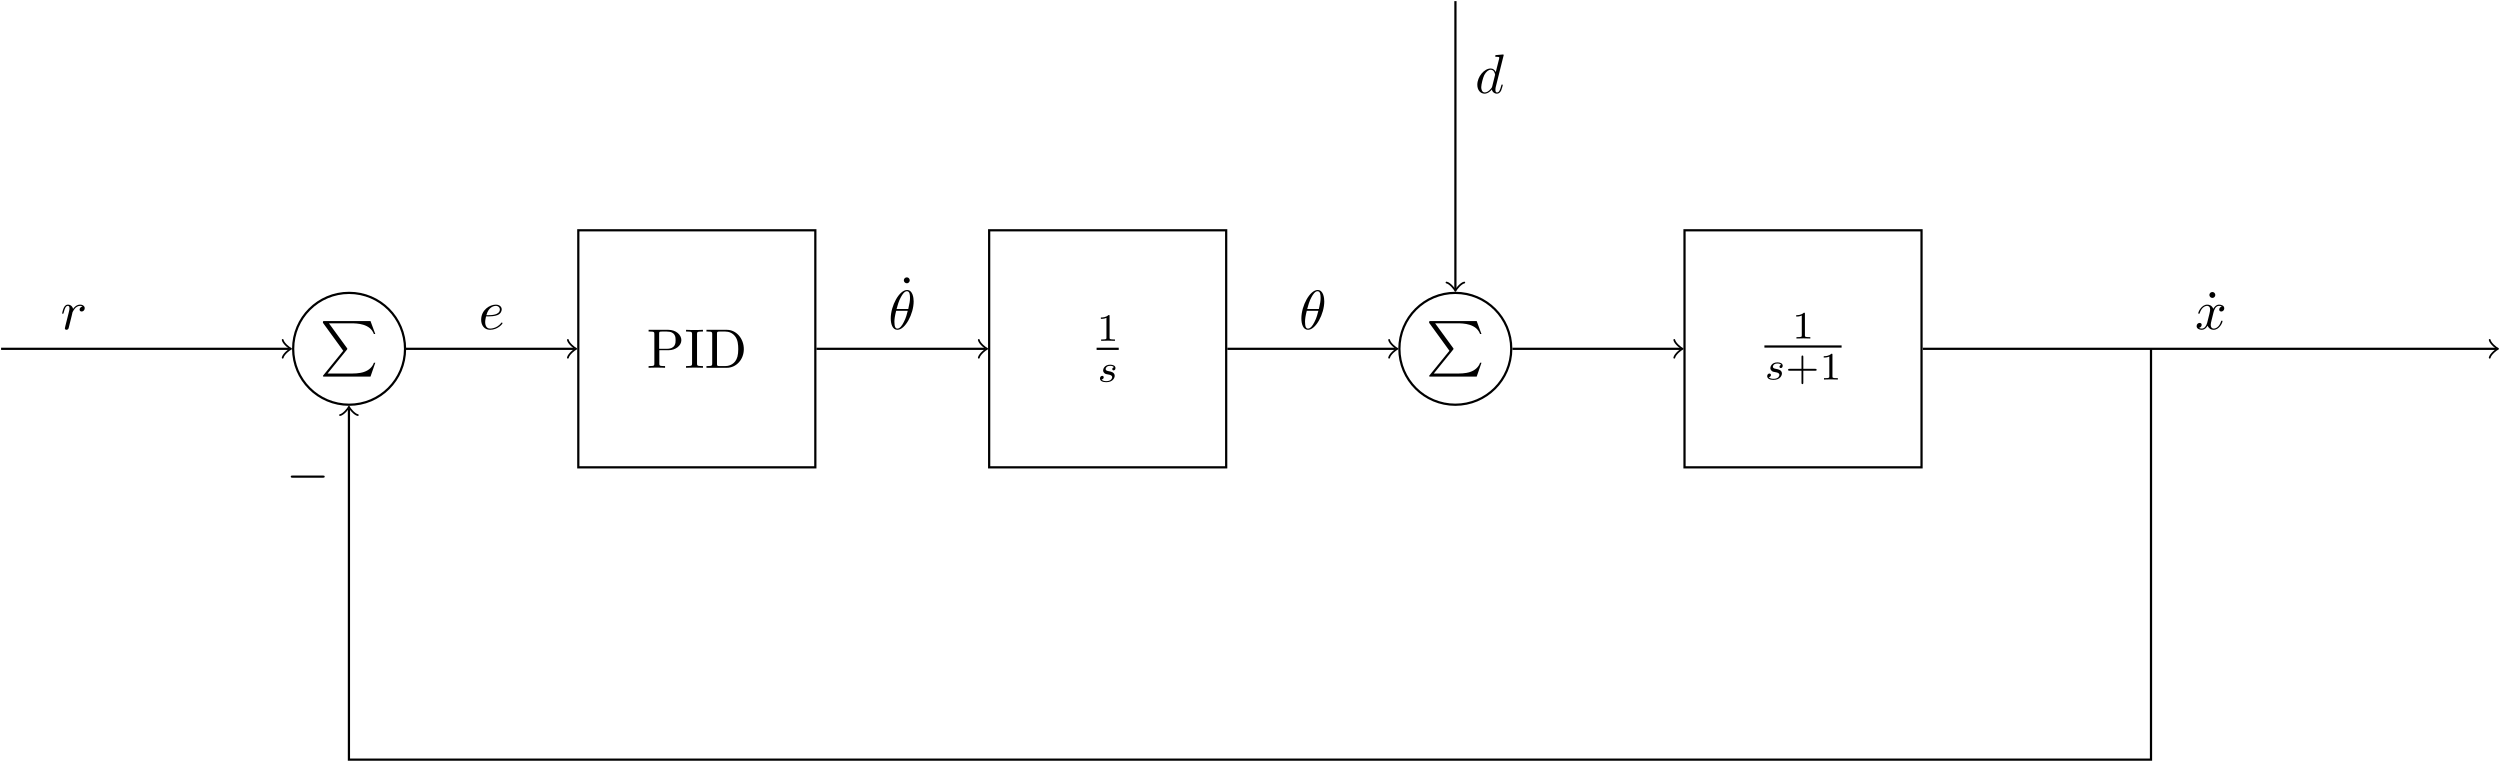
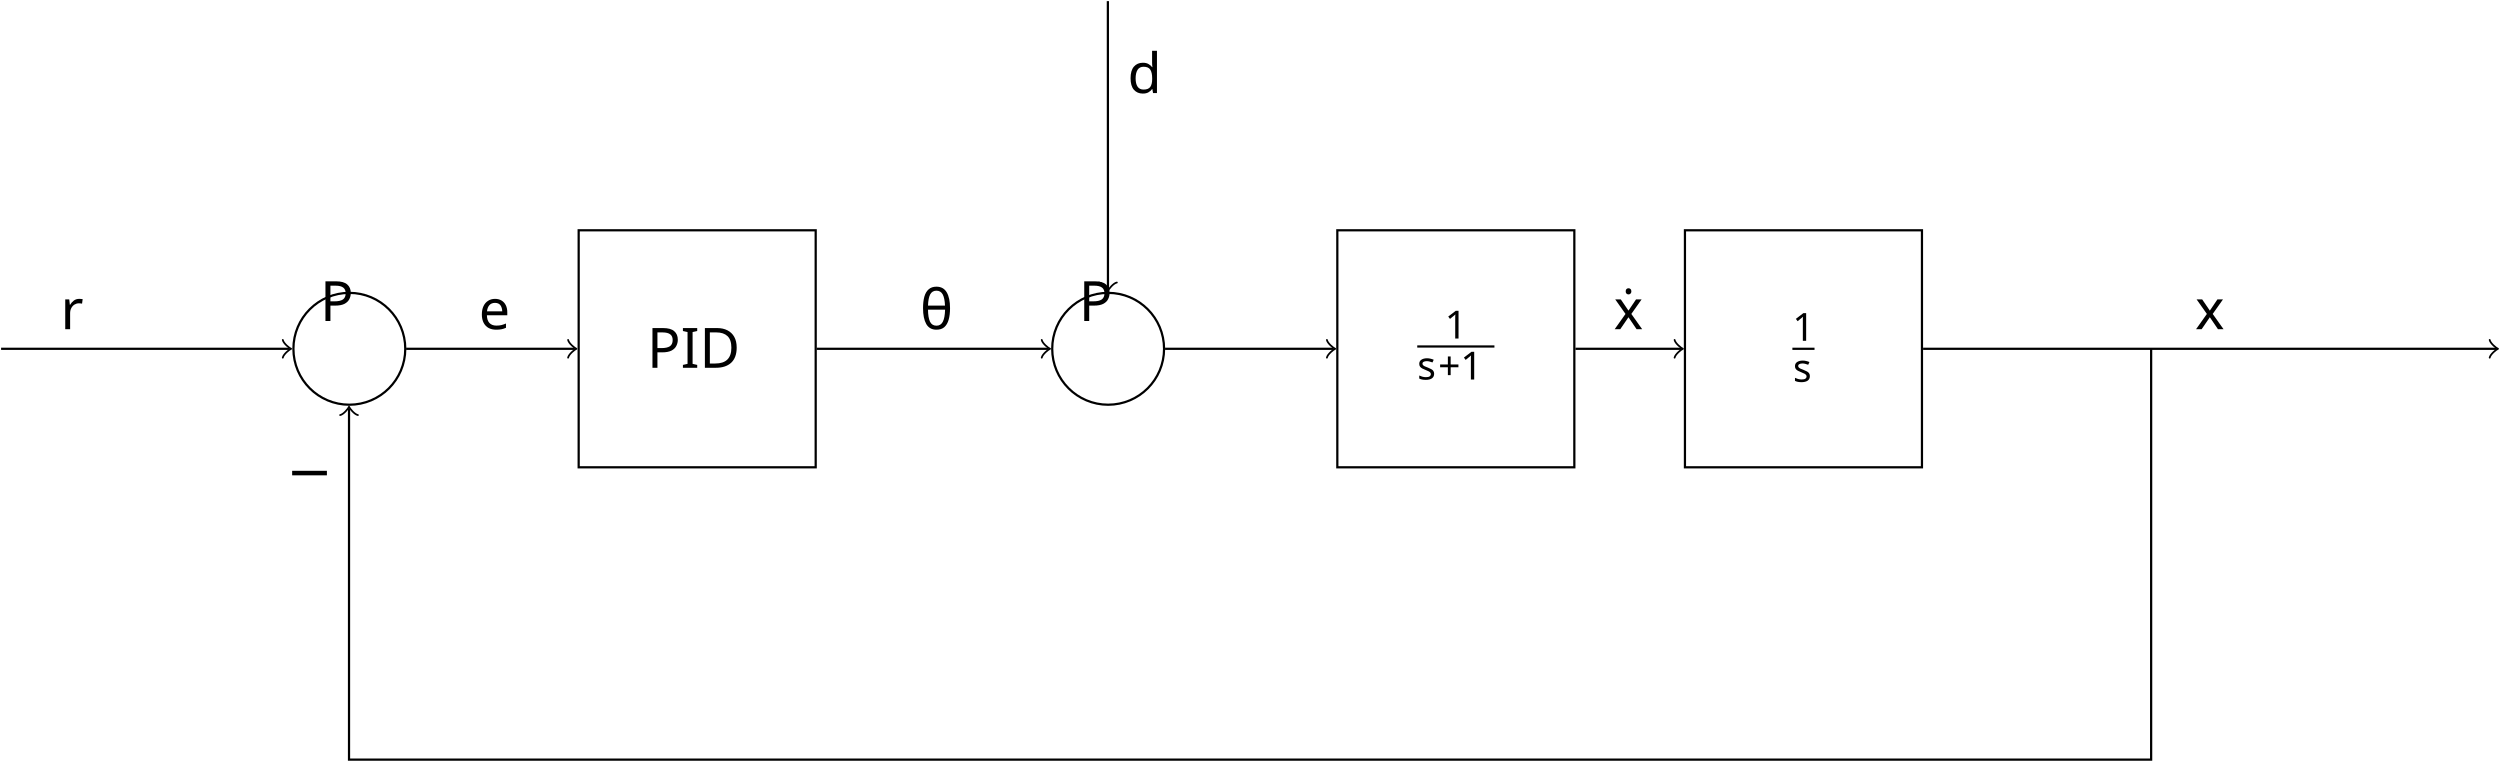
- <svg xmlns="http://www.w3.org/2000/svg" xmlns:xlink="http://www.w3.org/1999/xlink" width="448.473pt" height="136.474pt" viewBox="0 0 448.473 136.474" version="1.1">
-   <defs>
-     <g>
-       <symbol overflow="visible" id="glyph0-0">
-         <path style="stroke:none;" d="" />
-       </symbol>
-       <symbol overflow="visible" id="glyph0-1">
-         <path style="stroke:none;" d="M 2.328 -4.438 C 2.328 -4.625 2.328 -4.625 2.125 -4.625 C 1.672 -4.188 1.047 -4.188 0.766 -4.188 L 0.766 -3.938 C 0.922 -3.938 1.391 -3.938 1.766 -4.125 L 1.766 -0.578 C 1.766 -0.344 1.766 -0.25 1.078 -0.25 L 0.812 -0.25 L 0.812 0 C 0.938 0 1.797 -0.031 2.047 -0.031 C 2.266 -0.031 3.141 0 3.297 0 L 3.297 -0.25 L 3.031 -0.25 C 2.328 -0.25 2.328 -0.344 2.328 -0.578 Z M 2.328 -4.438 " />
-       </symbol>
-       <symbol overflow="visible" id="glyph0-2">
-         <path style="stroke:none;" d="M 3.219 -1.578 L 5.359 -1.578 C 5.453 -1.578 5.609 -1.578 5.609 -1.734 C 5.609 -1.922 5.453 -1.922 5.359 -1.922 L 3.219 -1.922 L 3.219 -4.062 C 3.219 -4.141 3.219 -4.312 3.062 -4.312 C 2.891 -4.312 2.891 -4.156 2.891 -4.062 L 2.891 -1.922 L 0.75 -1.922 C 0.656 -1.922 0.484 -1.922 0.484 -1.75 C 0.484 -1.578 0.641 -1.578 0.75 -1.578 L 2.891 -1.578 L 2.891 0.562 C 2.891 0.656 2.891 0.828 3.047 0.828 C 3.219 0.828 3.219 0.656 3.219 0.562 Z M 3.219 -1.578 " />
-       </symbol>
-       <symbol overflow="visible" id="glyph1-0">
-         <path style="stroke:none;" d="" />
-       </symbol>
-       <symbol overflow="visible" id="glyph1-1">
-         <path style="stroke:none;" d="M 3 -2.625 C 2.828 -2.578 2.703 -2.438 2.703 -2.297 C 2.703 -2.125 2.844 -2.062 2.938 -2.062 C 3.016 -2.062 3.281 -2.109 3.281 -2.469 C 3.281 -2.922 2.781 -3.078 2.344 -3.078 C 1.266 -3.078 1.062 -2.266 1.062 -2.062 C 1.062 -1.797 1.219 -1.625 1.312 -1.547 C 1.484 -1.406 1.609 -1.375 2.094 -1.297 C 2.25 -1.266 2.688 -1.188 2.688 -0.844 C 2.688 -0.719 2.609 -0.453 2.328 -0.281 C 2.047 -0.125 1.703 -0.125 1.625 -0.125 C 1.344 -0.125 0.953 -0.188 0.781 -0.422 C 1.016 -0.453 1.172 -0.625 1.172 -0.812 C 1.172 -0.984 1.047 -1.078 0.906 -1.078 C 0.703 -1.078 0.5 -0.906 0.5 -0.609 C 0.5 -0.188 0.938 0.062 1.609 0.062 C 2.906 0.062 3.141 -0.812 3.141 -1.078 C 3.141 -1.719 2.438 -1.844 2.172 -1.891 C 2.109 -1.906 1.938 -1.938 1.891 -1.953 C 1.641 -2 1.516 -2.141 1.516 -2.297 C 1.516 -2.453 1.641 -2.641 1.797 -2.75 C 1.984 -2.859 2.219 -2.875 2.344 -2.875 C 2.484 -2.875 2.844 -2.859 3 -2.625 Z M 3 -2.625 " />
-       </symbol>
-       <symbol overflow="visible" id="glyph2-0">
-         <path style="stroke:none;" d="" />
-       </symbol>
-       <symbol overflow="visible" id="glyph2-1">
-         <path style="stroke:none;" d="M 2.266 -3.156 L 3.953 -3.156 C 5.141 -3.156 6.219 -3.953 6.219 -4.953 C 6.219 -5.938 5.234 -6.812 3.875 -6.812 L 0.344 -6.812 L 0.344 -6.5 L 0.594 -6.5 C 1.359 -6.5 1.375 -6.391 1.375 -6.031 L 1.375 -0.781 C 1.375 -0.422 1.359 -0.312 0.594 -0.312 L 0.344 -0.312 L 0.344 0 C 0.703 -0.031 1.438 -0.031 1.812 -0.031 C 2.188 -0.031 2.938 -0.031 3.297 0 L 3.297 -0.312 L 3.047 -0.312 C 2.281 -0.312 2.266 -0.422 2.266 -0.781 Z M 2.234 -3.406 L 2.234 -6.094 C 2.234 -6.438 2.25 -6.5 2.719 -6.5 L 3.609 -6.5 C 5.188 -6.5 5.188 -5.438 5.188 -4.953 C 5.188 -4.484 5.188 -3.406 3.609 -3.406 Z M 2.234 -3.406 " />
-       </symbol>
-       <symbol overflow="visible" id="glyph2-2">
-         <path style="stroke:none;" d="M 2.25 -6.031 C 2.25 -6.391 2.266 -6.5 3.062 -6.5 L 3.312 -6.5 L 3.312 -6.812 C 2.969 -6.781 2.188 -6.781 1.797 -6.781 C 1.422 -6.781 0.625 -6.781 0.281 -6.812 L 0.281 -6.5 L 0.531 -6.5 C 1.328 -6.5 1.359 -6.391 1.359 -6.031 L 1.359 -0.781 C 1.359 -0.422 1.328 -0.312 0.531 -0.312 L 0.281 -0.312 L 0.281 0 C 0.625 -0.031 1.422 -0.031 1.797 -0.031 C 2.188 -0.031 2.969 -0.031 3.312 0 L 3.312 -0.312 L 3.062 -0.312 C 2.266 -0.312 2.25 -0.422 2.25 -0.781 Z M 2.25 -6.031 " />
-       </symbol>
-       <symbol overflow="visible" id="glyph2-3">
-         <path style="stroke:none;" d="M 0.344 -6.812 L 0.344 -6.5 L 0.594 -6.5 C 1.359 -6.5 1.375 -6.391 1.375 -6.031 L 1.375 -0.781 C 1.375 -0.422 1.359 -0.312 0.594 -0.312 L 0.344 -0.312 L 0.344 0 L 4 0 C 5.672 0 7.047 -1.469 7.047 -3.344 C 7.047 -5.25 5.703 -6.812 4 -6.812 Z M 2.719 -0.312 C 2.25 -0.312 2.234 -0.375 2.234 -0.703 L 2.234 -6.094 C 2.234 -6.438 2.25 -6.5 2.719 -6.5 L 3.719 -6.5 C 4.344 -6.5 5.031 -6.281 5.531 -5.578 C 5.969 -4.984 6.047 -4.125 6.047 -3.344 C 6.047 -2.25 5.859 -1.641 5.5 -1.156 C 5.297 -0.891 4.734 -0.312 3.734 -0.312 Z M 2.719 -0.312 " />
-       </symbol>
-       <symbol overflow="visible" id="glyph2-4">
-         <path style="stroke:none;" d="M 1.906 -6.141 C 1.906 -6.406 1.688 -6.672 1.391 -6.672 C 1.047 -6.672 0.844 -6.391 0.844 -6.141 C 0.844 -5.875 1.078 -5.609 1.375 -5.609 C 1.719 -5.609 1.906 -5.891 1.906 -6.141 Z M 1.906 -6.141 " />
-       </symbol>
-       <symbol overflow="visible" id="glyph3-0">
-         <path style="stroke:none;" d="" />
-       </symbol>
-       <symbol overflow="visible" id="glyph3-1">
-         <path style="stroke:none;" d="M 4.203 5.328 L 0.656 9.703 C 0.578 9.797 0.562 9.812 0.562 9.859 C 0.562 9.969 0.656 9.969 0.844 9.969 L 9.094 9.969 L 9.953 7.484 L 9.703 7.484 C 9.453 8.234 8.797 8.844 7.938 9.125 C 7.781 9.188 7.094 9.422 5.625 9.422 L 1.391 9.422 L 4.859 5.141 C 4.922 5.047 4.938 5.031 4.938 4.984 C 4.938 4.938 4.938 4.938 4.875 4.844 L 1.641 0.406 L 5.578 0.406 C 6.719 0.406 9.016 0.469 9.703 2.328 L 9.953 2.328 L 9.094 0 L 0.844 0 C 0.562 0 0.562 0.016 0.562 0.312 Z M 4.203 5.328 " />
-       </symbol>
-       <symbol overflow="visible" id="glyph4-0">
-         <path style="stroke:none;" d="" />
-       </symbol>
-       <symbol overflow="visible" id="glyph4-1">
-         <path style="stroke:none;" d="M 0.875 -0.594 C 0.844 -0.438 0.781 -0.203 0.781 -0.156 C 0.781 0.016 0.922 0.109 1.078 0.109 C 1.203 0.109 1.375 0.031 1.453 -0.172 C 1.469 -0.203 1.797 -1.562 1.844 -1.75 C 1.922 -2.078 2.109 -2.766 2.156 -3.047 C 2.203 -3.172 2.484 -3.641 2.719 -3.859 C 2.797 -3.922 3.094 -4.188 3.516 -4.188 C 3.781 -4.188 3.922 -4.062 3.938 -4.062 C 3.641 -4.016 3.422 -3.781 3.422 -3.516 C 3.422 -3.359 3.531 -3.172 3.797 -3.172 C 4.062 -3.172 4.344 -3.406 4.344 -3.766 C 4.344 -4.109 4.031 -4.406 3.516 -4.406 C 2.875 -4.406 2.438 -3.922 2.25 -3.641 C 2.156 -4.094 1.797 -4.406 1.328 -4.406 C 0.875 -4.406 0.688 -4.016 0.594 -3.844 C 0.422 -3.5 0.297 -2.906 0.297 -2.875 C 0.297 -2.766 0.391 -2.766 0.406 -2.766 C 0.516 -2.766 0.516 -2.781 0.578 -3 C 0.75 -3.703 0.953 -4.188 1.312 -4.188 C 1.469 -4.188 1.609 -4.109 1.609 -3.734 C 1.609 -3.516 1.578 -3.406 1.453 -2.891 Z M 0.875 -0.594 " />
-       </symbol>
-       <symbol overflow="visible" id="glyph4-2">
-         <path style="stroke:none;" d="M 1.859 -2.297 C 2.156 -2.297 2.891 -2.328 3.391 -2.531 C 4.094 -2.828 4.141 -3.422 4.141 -3.562 C 4.141 -4 3.766 -4.406 3.078 -4.406 C 1.969 -4.406 0.453 -3.438 0.453 -1.688 C 0.453 -0.672 1.047 0.109 2.031 0.109 C 3.453 0.109 4.281 -0.953 4.281 -1.062 C 4.281 -1.125 4.234 -1.203 4.172 -1.203 C 4.109 -1.203 4.094 -1.172 4.031 -1.094 C 3.25 -0.109 2.156 -0.109 2.047 -0.109 C 1.266 -0.109 1.172 -0.953 1.172 -1.266 C 1.172 -1.391 1.188 -1.688 1.328 -2.297 Z M 1.391 -2.516 C 1.781 -4.031 2.812 -4.188 3.078 -4.188 C 3.531 -4.188 3.812 -3.891 3.812 -3.562 C 3.812 -2.516 2.219 -2.516 1.797 -2.516 Z M 1.391 -2.516 " />
-       </symbol>
-       <symbol overflow="visible" id="glyph4-3">
-         <path style="stroke:none;" d="M 4.531 -4.984 C 4.531 -5.641 4.359 -7.031 3.344 -7.031 C 1.953 -7.031 0.422 -4.219 0.422 -1.938 C 0.422 -1 0.703 0.109 1.609 0.109 C 3.016 0.109 4.531 -2.75 4.531 -4.984 Z M 1.469 -3.625 C 1.641 -4.25 1.844 -5.047 2.25 -5.766 C 2.516 -6.25 2.875 -6.812 3.328 -6.812 C 3.812 -6.812 3.875 -6.172 3.875 -5.609 C 3.875 -5.109 3.797 -4.609 3.562 -3.625 Z M 3.469 -3.297 C 3.359 -2.844 3.156 -2 2.766 -1.281 C 2.422 -0.594 2.047 -0.109 1.609 -0.109 C 1.281 -0.109 1.078 -0.406 1.078 -1.328 C 1.078 -1.75 1.141 -2.328 1.391 -3.297 Z M 3.469 -3.297 " />
-       </symbol>
-       <symbol overflow="visible" id="glyph4-4">
-         <path style="stroke:none;" d="M 3.328 -3.016 C 3.391 -3.266 3.625 -4.188 4.312 -4.188 C 4.359 -4.188 4.609 -4.188 4.812 -4.062 C 4.531 -4 4.344 -3.766 4.344 -3.516 C 4.344 -3.359 4.453 -3.172 4.719 -3.172 C 4.938 -3.172 5.25 -3.344 5.25 -3.75 C 5.25 -4.266 4.672 -4.406 4.328 -4.406 C 3.75 -4.406 3.406 -3.875 3.281 -3.656 C 3.031 -4.312 2.5 -4.406 2.203 -4.406 C 1.172 -4.406 0.594 -3.125 0.594 -2.875 C 0.594 -2.766 0.703 -2.766 0.719 -2.766 C 0.797 -2.766 0.828 -2.797 0.844 -2.875 C 1.188 -3.938 1.844 -4.188 2.188 -4.188 C 2.375 -4.188 2.719 -4.094 2.719 -3.516 C 2.719 -3.203 2.547 -2.547 2.188 -1.141 C 2.031 -0.531 1.672 -0.109 1.234 -0.109 C 1.172 -0.109 0.953 -0.109 0.734 -0.234 C 0.984 -0.297 1.203 -0.5 1.203 -0.781 C 1.203 -1.047 0.984 -1.125 0.844 -1.125 C 0.531 -1.125 0.297 -0.875 0.297 -0.547 C 0.297 -0.094 0.781 0.109 1.219 0.109 C 1.891 0.109 2.25 -0.594 2.266 -0.641 C 2.391 -0.281 2.75 0.109 3.344 0.109 C 4.375 0.109 4.938 -1.172 4.938 -1.422 C 4.938 -1.531 4.859 -1.531 4.828 -1.531 C 4.734 -1.531 4.719 -1.484 4.688 -1.422 C 4.359 -0.344 3.688 -0.109 3.375 -0.109 C 2.984 -0.109 2.828 -0.422 2.828 -0.766 C 2.828 -0.984 2.875 -1.203 2.984 -1.641 Z M 3.328 -3.016 " />
-       </symbol>
-       <symbol overflow="visible" id="glyph4-5">
-         <path style="stroke:none;" d="M 5.141 -6.812 C 5.141 -6.812 5.141 -6.922 5.016 -6.922 C 4.859 -6.922 3.922 -6.828 3.75 -6.812 C 3.672 -6.797 3.609 -6.75 3.609 -6.625 C 3.609 -6.5 3.703 -6.5 3.844 -6.5 C 4.328 -6.5 4.344 -6.438 4.344 -6.328 L 4.312 -6.125 L 3.719 -3.766 C 3.531 -4.141 3.25 -4.406 2.797 -4.406 C 1.641 -4.406 0.406 -2.938 0.406 -1.484 C 0.406 -0.547 0.953 0.109 1.719 0.109 C 1.922 0.109 2.422 0.062 3.016 -0.641 C 3.094 -0.219 3.453 0.109 3.922 0.109 C 4.281 0.109 4.5 -0.125 4.672 -0.438 C 4.828 -0.797 4.969 -1.406 4.969 -1.422 C 4.969 -1.531 4.875 -1.531 4.844 -1.531 C 4.75 -1.531 4.734 -1.484 4.703 -1.344 C 4.531 -0.703 4.359 -0.109 3.953 -0.109 C 3.672 -0.109 3.656 -0.375 3.656 -0.562 C 3.656 -0.812 3.672 -0.875 3.703 -1.047 Z M 3.078 -1.188 C 3.016 -1 3.016 -0.984 2.875 -0.812 C 2.438 -0.266 2.031 -0.109 1.75 -0.109 C 1.25 -0.109 1.109 -0.656 1.109 -1.047 C 1.109 -1.547 1.422 -2.766 1.656 -3.234 C 1.969 -3.812 2.406 -4.188 2.812 -4.188 C 3.453 -4.188 3.594 -3.375 3.594 -3.312 C 3.594 -3.25 3.578 -3.188 3.562 -3.141 Z M 3.078 -1.188 " />
-       </symbol>
-       <symbol overflow="visible" id="glyph5-0">
-         <path style="stroke:none;" d="" />
-       </symbol>
-       <symbol overflow="visible" id="glyph5-1">
-         <path style="stroke:none;" d="M 6.562 -2.297 C 6.734 -2.297 6.922 -2.297 6.922 -2.5 C 6.922 -2.688 6.734 -2.688 6.562 -2.688 L 1.172 -2.688 C 1 -2.688 0.828 -2.688 0.828 -2.5 C 0.828 -2.297 1 -2.297 1.172 -2.297 Z M 6.562 -2.297 " />
-       </symbol>
-     </g>
-     <clipPath id="clip1">
-       <path d="M 344 62 L 448.473 62 L 448.473 63 L 344 63 Z M 344 62 " />
-     </clipPath>
-     <clipPath id="clip2">
-       <path d="M 446 60 L 448.473 60 L 448.473 65 L 446 65 Z M 446 60 " />
-     </clipPath>
-     <clipPath id="clip3">
-       <path d="M 62 62 L 387 62 L 387 136.473 L 62 136.473 Z M 62 62 " />
-     </clipPath>
-   </defs>
-   <g id="surface1">
-     <path style="fill:none;stroke-width:0.399;stroke-linecap:butt;stroke-linejoin:miter;stroke:rgb(0%,0%,0%);stroke-opacity:1;stroke-miterlimit:10;" d="M -21.259 -21.262 L 21.261 -21.262 L 21.261 21.262 L -21.259 21.262 Z M -21.259 -21.262 " transform="matrix(1,0,0,-1,198.704,62.574)" />
-     <g style="fill:rgb(0%,0%,0%);fill-opacity:1;">
-       <use xlink:href="#glyph0-1" x="196.718" y="61.142" />
-     </g>
-     <path style="fill:none;stroke-width:0.398;stroke-linecap:butt;stroke-linejoin:miter;stroke:rgb(0%,0%,0%);stroke-opacity:1;stroke-miterlimit:10;" d="M 0.001 -0 L 3.97 -0 " transform="matrix(1,0,0,-1,196.718,62.574)" />
-     <g style="fill:rgb(0%,0%,0%);fill-opacity:1;">
-       <use xlink:href="#glyph1-1" x="196.824" y="68.5" />
-     </g>
-     <path style="fill:none;stroke-width:0.399;stroke-linecap:butt;stroke-linejoin:miter;stroke:rgb(0%,0%,0%);stroke-opacity:1;stroke-miterlimit:10;" d="M -94.962 -21.262 L -52.442 -21.262 L -52.442 21.262 L -94.962 21.262 Z M -94.962 -21.262 " transform="matrix(1,0,0,-1,198.704,62.574)" />
-     <g style="fill:rgb(0%,0%,0%);fill-opacity:1;">
-       <use xlink:href="#glyph2-1" x="116.009" y="65.978" />
-       <use xlink:href="#glyph2-2" x="122.79" y="65.978" />
-       <use xlink:href="#glyph2-3" x="126.387" y="65.978" />
-     </g>
-     <path style="fill:none;stroke-width:0.399;stroke-linecap:butt;stroke-linejoin:miter;stroke:rgb(0%,0%,0%);stroke-opacity:1;stroke-miterlimit:10;" d="M -126.044 -0 C -126.044 5.543 -130.536 10.035 -136.079 10.035 C -141.622 10.035 -146.114 5.543 -146.114 -0 C -146.114 -5.543 -141.622 -10.031 -136.079 -10.031 C -130.536 -10.031 -126.044 -5.543 -126.044 -0 Z M -126.044 -0 " transform="matrix(1,0,0,-1,198.704,62.574)" />
-     <g style="fill:rgb(0%,0%,0%);fill-opacity:1;">
-       <use xlink:href="#glyph3-1" x="57.368" y="57.592" />
-     </g>
-     <path style="fill:none;stroke-width:0.399;stroke-linecap:butt;stroke-linejoin:miter;stroke:rgb(0%,0%,0%);stroke-opacity:1;stroke-miterlimit:10;" d="M 72.398 -0 C 72.398 5.543 67.905 10.035 62.362 10.035 C 56.823 10.035 52.331 5.543 52.331 -0 C 52.331 -5.543 56.823 -10.031 62.362 -10.031 C 67.905 -10.031 72.398 -5.543 72.398 -0 Z M 72.398 -0 " transform="matrix(1,0,0,-1,198.704,62.574)" />
-     <g style="fill:rgb(0%,0%,0%);fill-opacity:1;">
-       <use xlink:href="#glyph3-1" x="255.808" y="57.592" />
-     </g>
-     <path style="fill:none;stroke-width:0.399;stroke-linecap:butt;stroke-linejoin:miter;stroke:rgb(0%,0%,0%);stroke-opacity:1;stroke-miterlimit:10;" d="M 103.48 -21.262 L 145.999 -21.262 L 145.999 21.262 L 103.48 21.262 Z M 103.48 -21.262 " transform="matrix(1,0,0,-1,198.704,62.574)" />
-     <g style="fill:rgb(0%,0%,0%);fill-opacity:1;">
-       <use xlink:href="#glyph0-1" x="321.455" y="60.727" />
-     </g>
-     <path style="fill:none;stroke-width:0.398;stroke-linecap:butt;stroke-linejoin:miter;stroke:rgb(0%,0%,0%);stroke-opacity:1;stroke-miterlimit:10;" d="M -0.001 -0.001 L 13.846 -0.001 " transform="matrix(1,0,0,-1,316.517,62.159)" />
-     <g style="fill:rgb(0%,0%,0%);fill-opacity:1;">
-       <use xlink:href="#glyph1-1" x="316.517" y="68.085" />
-     </g>
-     <g style="fill:rgb(0%,0%,0%);fill-opacity:1;">
-       <use xlink:href="#glyph0-2" x="320.277" y="68.085" />
-       <use xlink:href="#glyph0-1" x="326.393" y="68.085" />
-     </g>
-     <path style="fill:none;stroke-width:0.399;stroke-linecap:butt;stroke-linejoin:miter;stroke:rgb(0%,0%,0%);stroke-opacity:1;stroke-miterlimit:10;" d="M -198.509 -0 L -146.798 -0 " transform="matrix(1,0,0,-1,198.704,62.574)" />
-     <path style="fill:none;stroke-width:0.319;stroke-linecap:round;stroke-linejoin:round;stroke:rgb(0%,0%,0%);stroke-opacity:1;stroke-miterlimit:10;" d="M -1.195 1.594 C -1.097 0.996 0.001 0.101 0.297 -0 C 0.001 -0.098 -1.097 -0.996 -1.195 -1.594 " transform="matrix(1,0,0,-1,51.90564,62.574)" />
-     <g style="fill:rgb(0%,0%,0%);fill-opacity:1;">
-       <use xlink:href="#glyph4-1" x="10.855" y="59.054" />
-     </g>
-     <path style="fill:none;stroke-width:0.399;stroke-linecap:butt;stroke-linejoin:miter;stroke:rgb(0%,0%,0%);stroke-opacity:1;stroke-miterlimit:10;" d="M -125.872 -0 L -95.638 -0 " transform="matrix(1,0,0,-1,198.704,62.574)" />
-     <path style="fill:none;stroke-width:0.319;stroke-linecap:round;stroke-linejoin:round;stroke:rgb(0%,0%,0%);stroke-opacity:1;stroke-miterlimit:10;" d="M -1.195 1.594 C -1.097 0.996 0 0.101 0.297 -0 C 0 -0.098 -1.097 -0.996 -1.195 -1.594 " transform="matrix(1,0,0,-1,103.0661,62.574)" />
-     <g style="fill:rgb(0%,0%,0%);fill-opacity:1;">
-       <use xlink:href="#glyph4-2" x="85.861" y="59.054" />
-     </g>
-     <path style="fill:none;stroke-width:0.399;stroke-linecap:butt;stroke-linejoin:miter;stroke:rgb(0%,0%,0%);stroke-opacity:1;stroke-miterlimit:10;" d="M -52.251 -0 L -21.923 -0 " transform="matrix(1,0,0,-1,198.704,62.574)" />
-     <path style="fill:none;stroke-width:0.319;stroke-linecap:round;stroke-linejoin:round;stroke:rgb(0%,0%,0%);stroke-opacity:1;stroke-miterlimit:10;" d="M -1.196 1.594 C -1.095 0.996 -0.001 0.101 0.3 -0 C -0.001 -0.098 -1.095 -0.996 -1.196 -1.594 " transform="matrix(1,0,0,-1,176.7822,62.574)" />
-     <g style="fill:rgb(0%,0%,0%);fill-opacity:1;">
-       <use xlink:href="#glyph2-4" x="161.293" y="56.425" />
-     </g>
-     <g style="fill:rgb(0%,0%,0%);fill-opacity:1;">
-       <use xlink:href="#glyph4-3" x="159.369" y="59.054" />
-     </g>
-     <path style="fill:none;stroke-width:0.399;stroke-linecap:butt;stroke-linejoin:miter;stroke:rgb(0%,0%,0%);stroke-opacity:1;stroke-miterlimit:10;" d="M 21.464 -0 L 51.683 -0 " transform="matrix(1,0,0,-1,198.704,62.574)" />
-     <path style="fill:none;stroke-width:0.319;stroke-linecap:round;stroke-linejoin:round;stroke:rgb(0%,0%,0%);stroke-opacity:1;stroke-miterlimit:10;" d="M -1.195 1.594 C -1.097 0.996 0 0.101 0.297 -0 C 0 -0.098 -1.097 -0.996 -1.195 -1.594 " transform="matrix(1,0,0,-1,250.3863,62.574)" />
-     <g style="fill:rgb(0%,0%,0%);fill-opacity:1;">
-       <use xlink:href="#glyph4-3" x="233.029" y="59.054" />
-     </g>
-     <path style="fill:none;stroke-width:0.399;stroke-linecap:butt;stroke-linejoin:miter;stroke:rgb(0%,0%,0%);stroke-opacity:1;stroke-miterlimit:10;" d="M 72.609 -0 L 102.839 -0 " transform="matrix(1,0,0,-1,198.704,62.574)" />
-     <path style="fill:none;stroke-width:0.319;stroke-linecap:round;stroke-linejoin:round;stroke:rgb(0%,0%,0%);stroke-opacity:1;stroke-miterlimit:10;" d="M -1.197 1.594 C -1.095 0.996 -0.002 0.101 0.299 -0 C -0.002 -0.098 -1.095 -0.996 -1.197 -1.594 " transform="matrix(1,0,0,-1,301.5446,62.574)" />
-     <g clip-path="url(#clip1)" clip-rule="nonzero">
-       <path style="fill:none;stroke-width:0.399;stroke-linecap:butt;stroke-linejoin:miter;stroke:rgb(0%,0%,0%);stroke-opacity:1;stroke-miterlimit:10;" d="M 146.226 -0 L 249.116 -0 " transform="matrix(1,0,0,-1,198.704,62.574)" />
-     </g>
-     <g clip-path="url(#clip2)" clip-rule="nonzero">
-       <path style="fill:none;stroke-width:0.319;stroke-linecap:round;stroke-linejoin:round;stroke:rgb(0%,0%,0%);stroke-opacity:1;stroke-miterlimit:10;" d="M -1.194 1.594 C -1.096 0.996 0.001 0.101 0.298 -0 C 0.001 -0.098 -1.096 -0.996 -1.194 -1.594 " transform="matrix(1,0,0,-1,447.819,62.574)" />
-     </g>
-     <g style="fill:rgb(0%,0%,0%);fill-opacity:1;">
-       <use xlink:href="#glyph2-4" x="395.494" y="59.054" />
-     </g>
-     <g style="fill:rgb(0%,0%,0%);fill-opacity:1;">
-       <use xlink:href="#glyph4-4" x="393.754" y="59.054" />
-     </g>
-     <g clip-path="url(#clip3)" clip-rule="nonzero">
-       <path style="fill:none;stroke-width:0.399;stroke-linecap:butt;stroke-linejoin:miter;stroke:rgb(0%,0%,0%);stroke-opacity:1;stroke-miterlimit:10;" d="M 187.163 -0 L 187.163 -73.703 L -136.11 -73.703 L -136.11 -10.692 " transform="matrix(1,0,0,-1,198.704,62.574)" />
-     </g>
-     <path style="fill:none;stroke-width:0.319;stroke-linecap:round;stroke-linejoin:round;stroke:rgb(0%,0%,0%);stroke-opacity:1;stroke-miterlimit:10;" d="M -1.194 1.595 C -1.096 0.997 0.001 0.099 0.298 0.001 C 0.001 -0.1 -1.096 -0.995 -1.194 -1.592 " transform="matrix(0,-1,-1,0,62.59505,73.26681)" />
-     <g style="fill:rgb(0%,0%,0%);fill-opacity:1;">
-       <use xlink:href="#glyph5-1" x="51.328" y="87.993" />
-     </g>
-     <path style="fill:none;stroke-width:0.399;stroke-linecap:butt;stroke-linejoin:miter;stroke:rgb(0%,0%,0%);stroke-opacity:1;stroke-miterlimit:10;" d="M 62.386 62.375 L 62.378 10.691 " transform="matrix(1,0,0,-1,198.704,62.574)" />
-     <path style="fill:none;stroke-width:0.319;stroke-linecap:round;stroke-linejoin:round;stroke:rgb(0%,0%,0%);stroke-opacity:1;stroke-miterlimit:10;" d="M -1.194 1.593 C -1.096 0.995 0.002 0.101 0.298 -0.001 C 0.002 -0.099 -1.096 -0.997 -1.197 -1.595 " transform="matrix(-0.00014,1,1,0.00014,261.0829,51.88119)" />
-     <g style="fill:rgb(0%,0%,0%);fill-opacity:1;">
-       <use xlink:href="#glyph4-5" x="264.608" y="16.694" />
+ <svg xmlns="http://www.w3.org/2000/svg" viewBox="0 0 560.621 170.593" height="170.593" width="560.621" xml:space="preserve" version="1.1" id="svg2">
+   <defs id="defs6" />
+   <g transform="matrix(1.25,0,0,-1.25,0,170.5925)" id="g10">
+     <g transform="translate(323.537,73.9)" id="g12">
+       <g id="g14">
+         <g id="g16">
+           <g id="g18">
+             <path id="path20" style="fill:none;stroke:#000000;stroke-width:0.399;stroke-linecap:butt;stroke-linejoin:miter;stroke-miterlimit:10;stroke-dasharray:none;stroke-opacity:1" d="m -21.26,-21.26 42.52,0 0,42.52 -42.52,0 0,-42.52 z" />
+             <g transform="translate(-3.181,-2.49)" id="g22">
+               <g id="g24">
+                 <g transform="translate(-320.356,-71.41)" id="g26">
+                   <text id="text28" style="font-variant:normal;font-weight:normal;font-size:6.974px;font-family:CMR7;-inkscape-font-specification:CMR7;writing-mode:lr-tb;fill:#000000;fill-opacity:1;fill-rule:nonzero;stroke:none" transform="matrix(1,0,0,-1,321.552,75.332)">
+                     <tspan id="tspan30" y="0" x="0">1</tspan>
+                   </text>
+                   <g transform="translate(321.552,73.9)" id="g32">
+                     <path id="path34" style="fill:none;stroke:#000000;stroke-width:0.398;stroke-linecap:butt;stroke-linejoin:miter;stroke-miterlimit:10;stroke-dasharray:none;stroke-opacity:1" d="M 0,0 3.971,0" />
+                   </g>
+                   <text id="text36" style="font-variant:normal;font-weight:normal;font-size:6.974px;font-family:CMMI7;-inkscape-font-specification:CMMI7;writing-mode:lr-tb;fill:#000000;fill-opacity:1;fill-rule:nonzero;stroke:none" transform="matrix(1,0,0,-1,321.657,67.974)">
+                     <tspan id="tspan38" y="0" x="0">s</tspan>
+                   </text>
+                   <g transform="translate(320.356,71.41)" id="g40" />
+                 </g>
+               </g>
+               <g transform="translate(3.181,2.49)" id="g42" />
+             </g>
+           </g>
+           <g id="g44">
+             <path id="path46" style="fill:none;stroke:#000000;stroke-width:0.399;stroke-linecap:butt;stroke-linejoin:miter;stroke-miterlimit:10;stroke-dasharray:none;stroke-opacity:1" d="m -83.623,-21.26 42.52,0 0,42.52 -42.52,0 0,-42.52 z" />
+             <g transform="translate(-70.481,-2.075)" id="g48">
+               <g id="g50">
+                 <g transform="translate(-253.056,-71.825)" id="g52">
+                   <text id="text54" style="font-variant:normal;font-weight:normal;font-size:6.974px;font-family:CMR7;-inkscape-font-specification:CMR7;writing-mode:lr-tb;fill:#000000;fill-opacity:1;fill-rule:nonzero;stroke:none" transform="matrix(1,0,0,-1,259.19,75.747)">
+                     <tspan id="tspan56" y="0" x="0">1</tspan>
+                   </text>
+                   <g transform="translate(254.252,74.315)" id="g58">
+                     <path id="path60" style="fill:none;stroke:#000000;stroke-width:0.398;stroke-linecap:butt;stroke-linejoin:miter;stroke-miterlimit:10;stroke-dasharray:none;stroke-opacity:1" d="M 0,0 13.847,0" />
+                   </g>
+                   <text id="text62" style="font-variant:normal;font-weight:normal;font-size:6.974px;font-family:CMMI7;-inkscape-font-specification:CMMI7;writing-mode:lr-tb;fill:#000000;fill-opacity:1;fill-rule:nonzero;stroke:none" transform="matrix(1,0,0,-1,254.252,68.389)">
+                     <tspan id="tspan64" y="0" x="0">s</tspan>
+                   </text>
+                   <text id="text66" style="font-variant:normal;font-weight:normal;font-size:6.974px;font-family:CMR7;-inkscape-font-specification:CMR7;writing-mode:lr-tb;fill:#000000;fill-opacity:1;fill-rule:nonzero;stroke:none" transform="matrix(1,0,0,-1,258.012,68.389)">
+                     <tspan id="tspan68" y="0" x="0 6.116">+1</tspan>
+                   </text>
+                   <g transform="translate(253.056,71.825)" id="g70" />
+                 </g>
+               </g>
+               <g transform="translate(70.481,2.075)" id="g72" />
+             </g>
+           </g>
+           <g id="g74">
+             <path id="path76" style="fill:none;stroke:#000000;stroke-width:0.399;stroke-linecap:butt;stroke-linejoin:miter;stroke-miterlimit:10;stroke-dasharray:none;stroke-opacity:1" d="m -114.705,0 c 0,5.541 -4.492,10.033 -10.033,10.033 -5.541,0 -10.033,-4.492 -10.033,-10.033 0,-5.541 4.492,-10.033 10.033,-10.033 5.541,0 10.033,4.492 10.033,10.033 z" />
+             <g transform="translate(-129.994,-2.49)" id="g78">
+               <g id="g80">
+                 <g transform="translate(-193.543,-71.41)" id="g82">
+                   <text id="text84" style="font-variant:normal;font-weight:normal;font-size:9.963px;font-family:CMEX10;-inkscape-font-specification:CMEX10;writing-mode:lr-tb;fill:#000000;fill-opacity:1;fill-rule:nonzero;stroke:none" transform="matrix(1,0,0,-1,193.543,78.882)">
+                     <tspan id="tspan86" y="0" x="0">P</tspan>
+                   </text>
+                   <g transform="translate(193.543,71.41)" id="g88" />
+                 </g>
+               </g>
+               <g transform="translate(129.994,2.49)" id="g90" />
+             </g>
+           </g>
+           <g id="g92" />
+           <g id="g94">
+             <path id="path96" style="fill:none;stroke:#000000;stroke-width:0.399;stroke-linecap:butt;stroke-linejoin:miter;stroke-miterlimit:10;stroke-dasharray:none;stroke-opacity:1" d="m -219.724,-21.26 42.52,0 0,42.52 -42.52,0 0,-42.52 z" />
+             <g transform="translate(-207.455,-3.404)" id="g98">
+               <g id="g100">
+                 <g transform="translate(-116.082,-70.496)" id="g102">
+                   <text id="text104" style="font-variant:normal;font-weight:normal;font-size:9.963px;font-family:CMR10;-inkscape-font-specification:CMR10;writing-mode:lr-tb;fill:#000000;fill-opacity:1;fill-rule:nonzero;stroke:none" transform="matrix(1,0,0,-1,116.082,70.496)">
+                     <tspan id="tspan106" y="0" x="0 6.781 10.378">PID</tspan>
+                   </text>
+                   <g transform="translate(116.082,70.496)" id="g108" />
+                 </g>
+               </g>
+               <g transform="translate(207.455,3.404)" id="g110" />
+             </g>
+           </g>
+           <g id="g112">
+             <path id="path114" style="fill:none;stroke:#000000;stroke-width:0.399;stroke-linecap:butt;stroke-linejoin:miter;stroke-miterlimit:10;stroke-dasharray:none;stroke-opacity:1" d="m -250.832,0 c 0,5.541 -4.492,10.033 -10.033,10.033 -5.541,0 -10.033,-4.492 -10.033,-10.033 0,-5.541 4.492,-10.033 10.033,-10.033 5.541,0 10.033,4.492 10.033,10.033 z" />
+             <g transform="translate(-266.12,-2.49)" id="g116">
+               <g id="g118">
+                 <g transform="translate(-57.417,-71.41)" id="g120">
+                   <text id="text122" style="font-variant:normal;font-weight:normal;font-size:9.963px;font-family:CMEX10;-inkscape-font-specification:CMEX10;writing-mode:lr-tb;fill:#000000;fill-opacity:1;fill-rule:nonzero;stroke:none" transform="matrix(1,0,0,-1,57.417,78.882)">
+                     <tspan id="tspan124" y="0" x="0">P</tspan>
+                   </text>
+                   <g transform="translate(57.417,71.41)" id="g126" />
+                 </g>
+               </g>
+               <g transform="translate(266.12,2.49)" id="g128" />
+             </g>
+           </g>
+           <g id="g130" />
+           <g id="g132" />
+           <g id="g134" />
+           <path id="path136" style="fill:none;stroke:#000000;stroke-width:0.399;stroke-linecap:butt;stroke-linejoin:miter;stroke-miterlimit:10;stroke-dasharray:none;stroke-opacity:1" d="m -323.342,0 51.733,0" />
+           <g transform="translate(-271.6093,0)" id="g138">
+             <g id="g140">
+               <path id="path142" style="fill:none;stroke:#000000;stroke-width:0.319;stroke-linecap:round;stroke-linejoin:round;stroke-miterlimit:10;stroke-dasharray:none;stroke-opacity:1" d="M -1.196,1.594 C -1.096,0.996 0,0.1 0.299,0 0,-0.1 -1.096,-0.996 -1.196,-1.594" />
+             </g>
+           </g>
+           <g id="g144">
+             <g transform="translate(-312.676,3.52)" id="g146">
+               <g id="g148">
+                 <g transform="translate(-10.861,-77.42)" id="g150">
+                   <text id="text152" style="font-variant:normal;font-weight:normal;font-size:9.963px;font-family:CMMI10;-inkscape-font-specification:CMMI10;writing-mode:lr-tb;fill:#000000;fill-opacity:1;fill-rule:nonzero;stroke:none" transform="matrix(1,0,0,-1,10.861,77.42)">
+                     <tspan id="tspan154" y="0" x="0">r</tspan>
+                   </text>
+                   <g transform="translate(10.861,77.42)" id="g156" />
+                 </g>
+               </g>
+               <g transform="translate(312.676,-3.52)" id="g158" />
+             </g>
+           </g>
+           <path id="path160" style="fill:none;stroke:#000000;stroke-width:0.399;stroke-linecap:butt;stroke-linejoin:miter;stroke-miterlimit:10;stroke-dasharray:none;stroke-opacity:1" d="m -250.682,0 30.257,0" />
+           <g transform="translate(-220.4245,0)" id="g162">
+             <g id="g164">
+               <path id="path166" style="fill:none;stroke:#000000;stroke-width:0.319;stroke-linecap:round;stroke-linejoin:round;stroke-miterlimit:10;stroke-dasharray:none;stroke-opacity:1" d="M -1.196,1.594 C -1.096,0.996 0,0.1 0.299,0 0,-0.1 -1.096,-0.996 -1.196,-1.594" />
+             </g>
+           </g>
+           <g id="g168">
+             <g transform="translate(-237.64,3.52)" id="g170">
+               <g id="g172">
+                 <g transform="translate(-85.897,-77.42)" id="g174">
+                   <text id="text176" style="font-variant:normal;font-weight:normal;font-size:9.963px;font-family:CMMI10;-inkscape-font-specification:CMMI10;writing-mode:lr-tb;fill:#000000;fill-opacity:1;fill-rule:nonzero;stroke:none" transform="matrix(1,0,0,-1,85.897,77.42)">
+                     <tspan id="tspan178" y="0" x="0">e</tspan>
+                   </text>
+                   <g transform="translate(85.897,77.42)" id="g180" />
+                 </g>
+               </g>
+               <g transform="translate(237.64,-3.52)" id="g182" />
+             </g>
+           </g>
+           <path id="path184" style="fill:none;stroke:#000000;stroke-width:0.399;stroke-linecap:butt;stroke-linejoin:miter;stroke-miterlimit:10;stroke-dasharray:none;stroke-opacity:1" d="m -177.039,0 41.584,0" />
+           <g transform="translate(-135.4552,0)" id="g186">
+             <g id="g188">
+               <path id="path190" style="fill:none;stroke:#000000;stroke-width:0.319;stroke-linecap:round;stroke-linejoin:round;stroke-miterlimit:10;stroke-dasharray:none;stroke-opacity:1" d="M -1.196,1.594 C -1.096,0.996 0,0.1 0.299,0 0,-0.1 -1.096,-0.996 -1.196,-1.594" />
+             </g>
+           </g>
+           <g id="g192">
+             <g transform="translate(-158.492,3.52)" id="g194">
+               <g id="g196">
+                 <g transform="translate(-165.045,-77.42)" id="g198">
+                   <text id="text200" style="font-variant:normal;font-weight:normal;font-size:9.963px;font-family:CMMI10;-inkscape-font-specification:CMMI10;writing-mode:lr-tb;fill:#000000;fill-opacity:1;fill-rule:nonzero;stroke:none" transform="matrix(1,0,0,-1,165.045,77.42)">
+                     <tspan id="tspan202" y="0" x="0">θ</tspan>
+                   </text>
+                   <g transform="translate(165.045,77.42)" id="g204" />
+                 </g>
+               </g>
+               <g transform="translate(158.492,-3.52)" id="g206" />
+             </g>
+           </g>
+           <path id="path208" style="fill:none;stroke:#000000;stroke-width:0.399;stroke-linecap:butt;stroke-linejoin:miter;stroke-miterlimit:10;stroke-dasharray:none;stroke-opacity:1" d="m -114.528,0 30.231,0" />
+           <g transform="translate(-84.29692,0)" id="g210">
+             <g id="g212">
+               <path id="path214" style="fill:none;stroke:#000000;stroke-width:0.319;stroke-linecap:round;stroke-linejoin:round;stroke-miterlimit:10;stroke-dasharray:none;stroke-opacity:1" d="M -1.196,1.594 C -1.096,0.996 0,0.1 0.299,0 0,-0.1 -1.096,-0.996 -1.196,-1.594" />
+             </g>
+           </g>
+           <g id="g216">
+             <g transform="translate(-99.182,3.52)" id="g218">
+               <g id="g220" />
+               <g transform="translate(99.182,-3.52)" id="g222" />
+             </g>
+           </g>
+           <path id="path224" style="fill:none;stroke:#000000;stroke-width:0.399;stroke-linecap:butt;stroke-linejoin:miter;stroke-miterlimit:10;stroke-dasharray:none;stroke-opacity:1" d="M -40.912,0 -21.922,0" />
+           <g transform="translate(-21.9218,0)" id="g226">
+             <g id="g228">
+               <path id="path230" style="fill:none;stroke:#000000;stroke-width:0.319;stroke-linecap:round;stroke-linejoin:round;stroke-miterlimit:10;stroke-dasharray:none;stroke-opacity:1" d="M -1.196,1.594 C -1.096,0.996 0,0.1 0.299,0 0,-0.1 -1.096,-0.996 -1.196,-1.594" />
+             </g>
+           </g>
+           <g id="g232">
+             <g transform="translate(-34.034,3.52)" id="g234">
+               <g id="g236">
+                 <g transform="translate(-289.503,-77.42)" id="g238">
+                   <text id="text240" style="font-variant:normal;font-weight:normal;font-size:9.963px;font-family:CMR10;-inkscape-font-specification:CMR10;writing-mode:lr-tb;fill:#000000;fill-opacity:1;fill-rule:nonzero;stroke:none" transform="matrix(1,0,0,-1,291.243,77.42)">
+                     <tspan id="tspan242" y="0" x="0">˙</tspan>
+                   </text>
+                   <text id="text244" style="font-variant:normal;font-weight:normal;font-size:9.963px;font-family:CMMI10;-inkscape-font-specification:CMMI10;writing-mode:lr-tb;fill:#000000;fill-opacity:1;fill-rule:nonzero;stroke:none" transform="matrix(1,0,0,-1,289.503,77.42)">
+                     <tspan id="tspan246" y="0" x="0">x</tspan>
+                   </text>
+                   <g transform="translate(289.503,77.42)" id="g248" />
+                 </g>
+               </g>
+               <g transform="translate(34.034,-3.52)" id="g250" />
+             </g>
+           </g>
+           <path id="path252" style="fill:none;stroke:#000000;stroke-width:0.399;stroke-linecap:butt;stroke-linejoin:miter;stroke-miterlimit:10;stroke-dasharray:none;stroke-opacity:1" d="M 21.464,0 124.304,0" />
+           <g transform="translate(124.3041,0)" id="g254">
+             <g id="g256">
+               <path id="path258" style="fill:none;stroke:#000000;stroke-width:0.319;stroke-linecap:round;stroke-linejoin:round;stroke-miterlimit:10;stroke-dasharray:none;stroke-opacity:1" d="M -1.196,1.594 C -1.096,0.996 0,0.1 0.299,0 0,-0.1 -1.096,-0.996 -1.196,-1.594" />
+             </g>
+           </g>
+           <g id="g260">
+             <g transform="translate(70.265,3.52)" id="g262">
+               <g id="g264">
+                 <g transform="translate(-393.802,-77.42)" id="g266">
+                   <text id="text268" style="font-variant:normal;font-weight:normal;font-size:9.963px;font-family:CMMI10;-inkscape-font-specification:CMMI10;writing-mode:lr-tb;fill:#000000;fill-opacity:1;fill-rule:nonzero;stroke:none" transform="matrix(1,0,0,-1,393.802,77.42)">
+                     <tspan id="tspan270" y="0" x="0">x</tspan>
+                   </text>
+                   <g transform="translate(393.802,77.42)" id="g272" />
+                 </g>
+               </g>
+               <g transform="translate(-70.265,-3.52)" id="g274" />
+             </g>
+           </g>
+           <path id="path276" style="fill:none;stroke:#000000;stroke-width:0.399;stroke-linecap:butt;stroke-linejoin:miter;stroke-miterlimit:10;stroke-dasharray:none;stroke-opacity:1" d="m 62.375,0 0,-73.702 -323.298,0 0,63.009" />
+           <g transform="matrix(0,1,-1,0,-260.9233,-10.69281)" id="g278">
+             <g id="g280">
+               <path id="path282" style="fill:none;stroke:#000000;stroke-width:0.319;stroke-linecap:round;stroke-linejoin:round;stroke-miterlimit:10;stroke-dasharray:none;stroke-opacity:1" d="M -1.196,1.594 C -1.096,0.996 0,0.1 0.299,0 0,-0.1 -1.096,-0.996 -1.196,-1.594" />
+             </g>
+           </g>
+           <g id="g284">
+             <g transform="translate(-272.188,-25.419)" id="g286">
+               <g id="g288">
+                 <g transform="translate(-51.349,-48.481)" id="g290">
+                   <text id="text292" style="font-variant:normal;font-weight:normal;font-size:9.963px;font-family:CMSY10;-inkscape-font-specification:CMSY10;writing-mode:lr-tb;fill:#000000;fill-opacity:1;fill-rule:nonzero;stroke:none" transform="matrix(1,0,0,-1,51.349,48.481)">
+                     <tspan id="tspan294" y="0" x="0">−</tspan>
+                   </text>
+                   <g transform="translate(51.349,48.481)" id="g296" />
+                 </g>
+               </g>
+               <g transform="translate(272.188,25.419)" id="g298" />
+             </g>
+           </g>
+           <path id="path300" style="fill:none;stroke:#000000;stroke-width:0.399;stroke-linecap:butt;stroke-linejoin:miter;stroke-miterlimit:10;stroke-dasharray:none;stroke-opacity:1" d="m -124.787,62.375 0.016,-51.682" />
+           <g transform="matrix(2.9e-4,-1,1,2.9e-4,-124.7703,10.69281)" id="g302">
+             <g id="g304">
+               <path id="path306" style="fill:none;stroke:#000000;stroke-width:0.319;stroke-linecap:round;stroke-linejoin:round;stroke-miterlimit:10;stroke-dasharray:none;stroke-opacity:1" d="M -1.196,1.594 C -1.096,0.996 0,0.1 0.299,0 0,-0.1 -1.096,-0.996 -1.196,-1.594" />
+             </g>
+           </g>
+           <g id="g308">
+             <g transform="translate(-121.261,45.88)" id="g310">
+               <g id="g312">
+                 <g transform="translate(-202.276,-119.78)" id="g314">
+                   <text id="text316" style="font-variant:normal;font-weight:normal;font-size:9.963px;font-family:CMMI10;-inkscape-font-specification:CMMI10;writing-mode:lr-tb;fill:#000000;fill-opacity:1;fill-rule:nonzero;stroke:none" transform="matrix(1,0,0,-1,202.276,119.78)">
+                     <tspan id="tspan318" y="0" x="0">d</tspan>
+                   </text>
+                   <g transform="translate(202.276,119.78)" id="g320" />
+                 </g>
+               </g>
+               <g transform="translate(121.261,-45.88)" id="g322" />
+             </g>
+           </g>
+         </g>
+       </g>
    </g>
  </g>
</svg>
